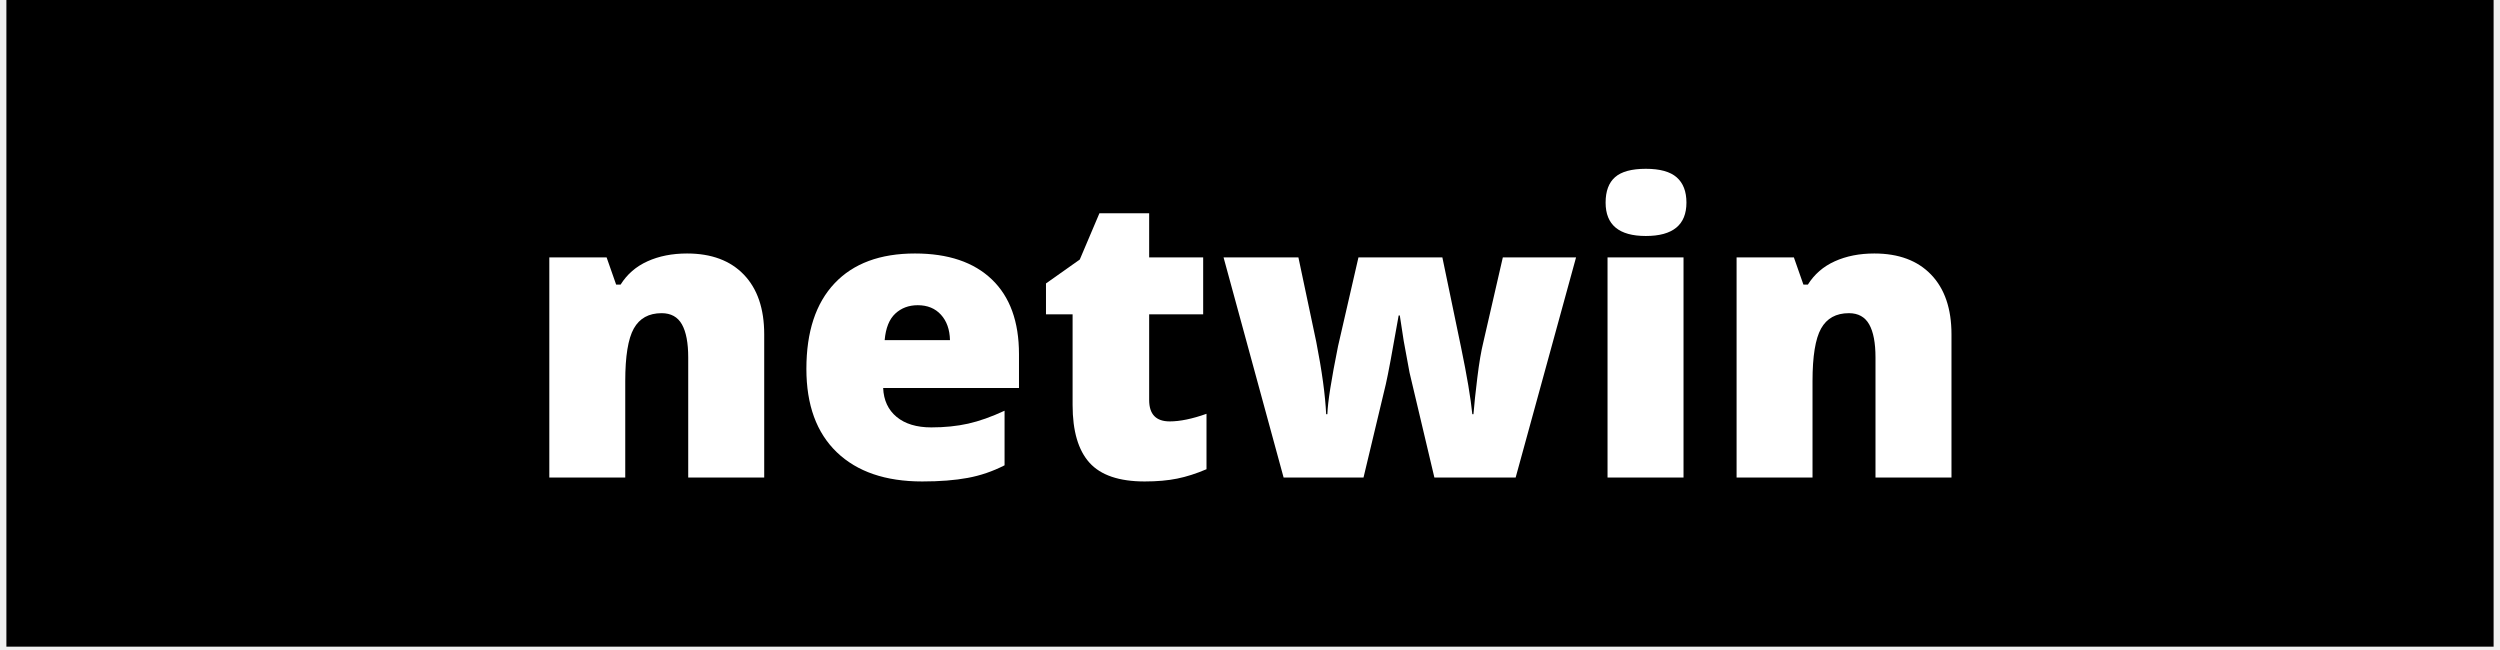
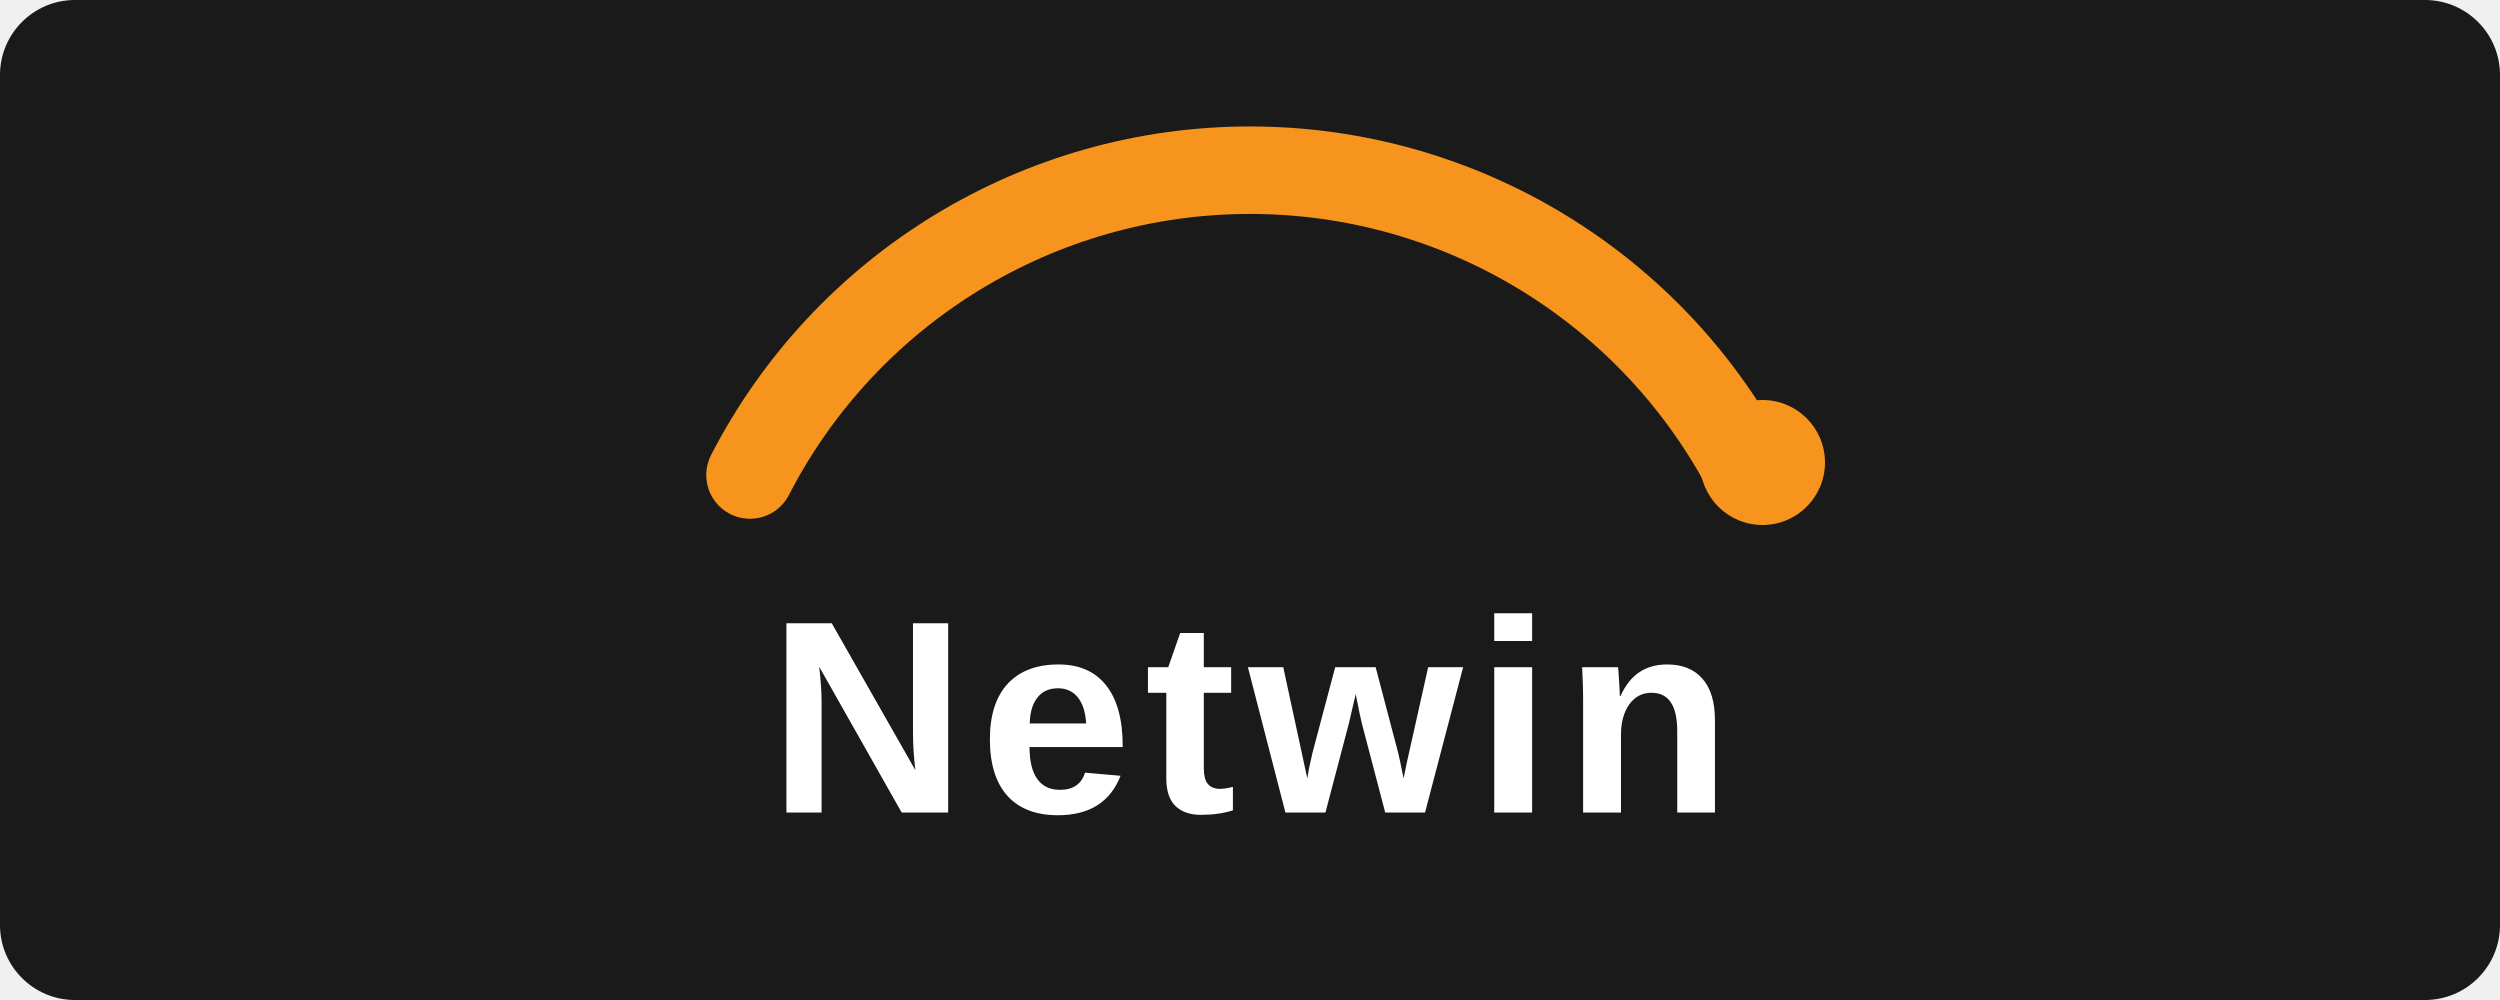
- <svg xmlns="http://www.w3.org/2000/svg" width="1000" zoomAndPan="magnify" viewBox="0 0 750 195" height="260" preserveAspectRatio="xMidYMid meet" version="1.0">
-   <defs>
-     <g />
-     <clipPath id="602affcb46">
-       <path d="M 1.914 0 L 748.086 0 L 748.086 194.004 L 1.914 194.004 Z M 1.914 0 " clip-rule="nonzero" />
-     </clipPath>
-   </defs>
-   <g clip-path="url(#602affcb46)">
-     <path fill="#ffffff" d="M 1.914 0 L 748.086 0 L 748.086 194.004 L 1.914 194.004 Z M 1.914 0 " fill-opacity="1" fill-rule="nonzero" />
-     <path fill="#000000" d="M 1.914 0 L 748.086 0 L 748.086 194.004 L 1.914 194.004 Z M 1.914 0 " fill-opacity="1" fill-rule="nonzero" />
-   </g>
-   <g fill="#ffffff" fill-opacity="1">
-     <g transform="translate(156.9191, 143.2653)">
-       <g>
-         <path d="M 49.547 0 L 49.547 -36.031 C 49.547 -40.414 48.914 -43.723 47.656 -45.953 C 46.395 -48.191 44.363 -49.312 41.562 -49.312 C 37.719 -49.312 34.938 -47.773 33.219 -44.703 C 31.508 -41.641 30.656 -36.379 30.656 -28.922 L 30.656 0 L 7.875 0 L 7.875 -66.047 L 25.062 -66.047 L 27.922 -57.891 L 29.266 -57.891 C 31.203 -60.992 33.891 -63.32 37.328 -64.875 C 40.773 -66.438 44.734 -67.219 49.203 -67.219 C 56.504 -67.219 62.188 -65.098 66.25 -60.859 C 70.312 -56.617 72.344 -50.656 72.344 -42.969 L 72.344 0 Z M 49.547 0 " />
-       </g>
-     </g>
-     <g transform="translate(236.8996, 143.2653)">
-       <g>
-         <path d="M 39.766 1.172 C 28.766 1.172 20.223 -1.75 14.141 -7.594 C 8.055 -13.445 5.016 -21.781 5.016 -32.594 C 5.016 -43.738 7.832 -52.297 13.469 -58.266 C 19.102 -64.234 27.145 -67.219 37.594 -67.219 C 47.551 -67.219 55.238 -64.625 60.656 -59.438 C 66.082 -54.25 68.797 -46.773 68.797 -37.016 L 68.797 -26.875 L 28.047 -26.875 C 28.203 -23.188 29.551 -20.289 32.094 -18.188 C 34.633 -16.094 38.102 -15.047 42.5 -15.047 C 46.5 -15.047 50.18 -15.422 53.547 -16.172 C 56.91 -16.93 60.551 -18.223 64.469 -20.047 L 64.469 -3.672 C 60.895 -1.848 57.203 -0.586 53.391 0.109 C 49.586 0.816 45.047 1.172 39.766 1.172 Z M 38.422 -51.703 C 35.734 -51.703 33.484 -50.859 31.672 -49.172 C 29.867 -47.484 28.812 -44.832 28.5 -41.219 L 48.094 -41.219 C 48.02 -44.406 47.117 -46.945 45.391 -48.844 C 43.66 -50.75 41.336 -51.703 38.422 -51.703 Z M 38.422 -51.703 " />
-       </g>
-     </g>
-     <g transform="translate(310.7008, 143.2653)">
-       <g>
-         <path d="M 40.219 -16.844 C 43.289 -16.844 46.969 -17.602 51.25 -19.125 L 51.25 -2.5 C 48.176 -1.188 45.25 -0.25 42.469 0.312 C 39.688 0.883 36.43 1.172 32.703 1.172 C 25.047 1.172 19.523 -0.703 16.141 -4.453 C 12.766 -8.203 11.078 -13.969 11.078 -21.75 L 11.078 -48.969 L 3.094 -48.969 L 3.094 -58.234 L 13.234 -65.406 L 19.125 -79.281 L 34.047 -79.281 L 34.047 -66.047 L 50.25 -66.047 L 50.25 -48.969 L 34.047 -48.969 L 34.047 -23.266 C 34.047 -18.984 36.102 -16.844 40.219 -16.844 Z M 40.219 -16.844 " />
-       </g>
-     </g>
-     <g transform="translate(365.6145, 143.2653)">
-       <g>
-         <path d="M 64.703 0 L 57.25 -31.484 L 55.5 -40.984 L 54.328 -48.625 L 53.984 -48.625 C 52.078 -37.738 50.797 -30.879 50.141 -28.047 L 43.438 0 L 19.469 0 L 1.453 -66.047 L 23.906 -66.047 L 29.266 -40.688 C 30.973 -31.977 31.961 -24.75 32.234 -19 L 32.594 -19 C 32.707 -22.582 33.773 -29.383 35.797 -39.406 L 41.922 -66.047 L 67.094 -66.047 L 72.703 -39.062 C 74.484 -30.469 75.609 -23.781 76.078 -19 L 76.422 -19 C 76.66 -21.957 77.051 -25.641 77.594 -30.047 C 78.133 -34.461 78.738 -38.008 79.406 -40.688 L 85.234 -66.047 L 107.203 -66.047 L 89.078 0 Z M 64.703 0 " />
-       </g>
-     </g>
-     <g transform="translate(474.276, 143.2653)">
-       <g>
-         <path d="M 30.781 0 L 7.984 0 L 7.984 -66.047 L 30.781 -66.047 Z M 7.406 -82.484 C 7.406 -85.91 8.352 -88.457 10.25 -90.125 C 12.156 -91.789 15.227 -92.625 19.469 -92.625 C 23.707 -92.625 26.797 -91.77 28.734 -90.062 C 30.68 -88.352 31.656 -85.828 31.656 -82.484 C 31.656 -75.805 27.594 -72.469 19.469 -72.469 C 11.426 -72.469 7.406 -75.805 7.406 -82.484 Z M 7.406 -82.484 " />
-       </g>
-     </g>
-     <g transform="translate(513.1004, 143.2653)">
-       <g>
-         <path d="M 49.547 0 L 49.547 -36.031 C 49.547 -40.414 48.914 -43.723 47.656 -45.953 C 46.395 -48.191 44.363 -49.312 41.562 -49.312 C 37.719 -49.312 34.938 -47.773 33.219 -44.703 C 31.508 -41.641 30.656 -36.379 30.656 -28.922 L 30.656 0 L 7.875 0 L 7.875 -66.047 L 25.062 -66.047 L 27.922 -57.891 L 29.266 -57.891 C 31.203 -60.992 33.891 -63.32 37.328 -64.875 C 40.773 -66.438 44.734 -67.219 49.203 -67.219 C 56.504 -67.219 62.188 -65.098 66.25 -60.859 C 70.312 -56.617 72.344 -50.656 72.344 -42.969 L 72.344 0 Z M 49.547 0 " />
-       </g>
-     </g>
-   </g>
+ <svg xmlns="http://www.w3.org/2000/svg" viewBox="0 0 200 80">
+   <rect width="200" height="80" fill="#1a1a1a" rx="6" />
+   <path d="M 60 38 A 45 45 0 0 1 140 38" stroke="#f7941d" stroke-width="7" fill="none" stroke-linecap="round" />
+   <circle cx="141" cy="37" r="5" fill="#f7941d" />
+   <text x="100" y="65" text-anchor="middle" fill="#ffffff" font-family="Arial,Helvetica,sans-serif" font-size="22" font-weight="700" letter-spacing="1">Netwin</text>
</svg>
